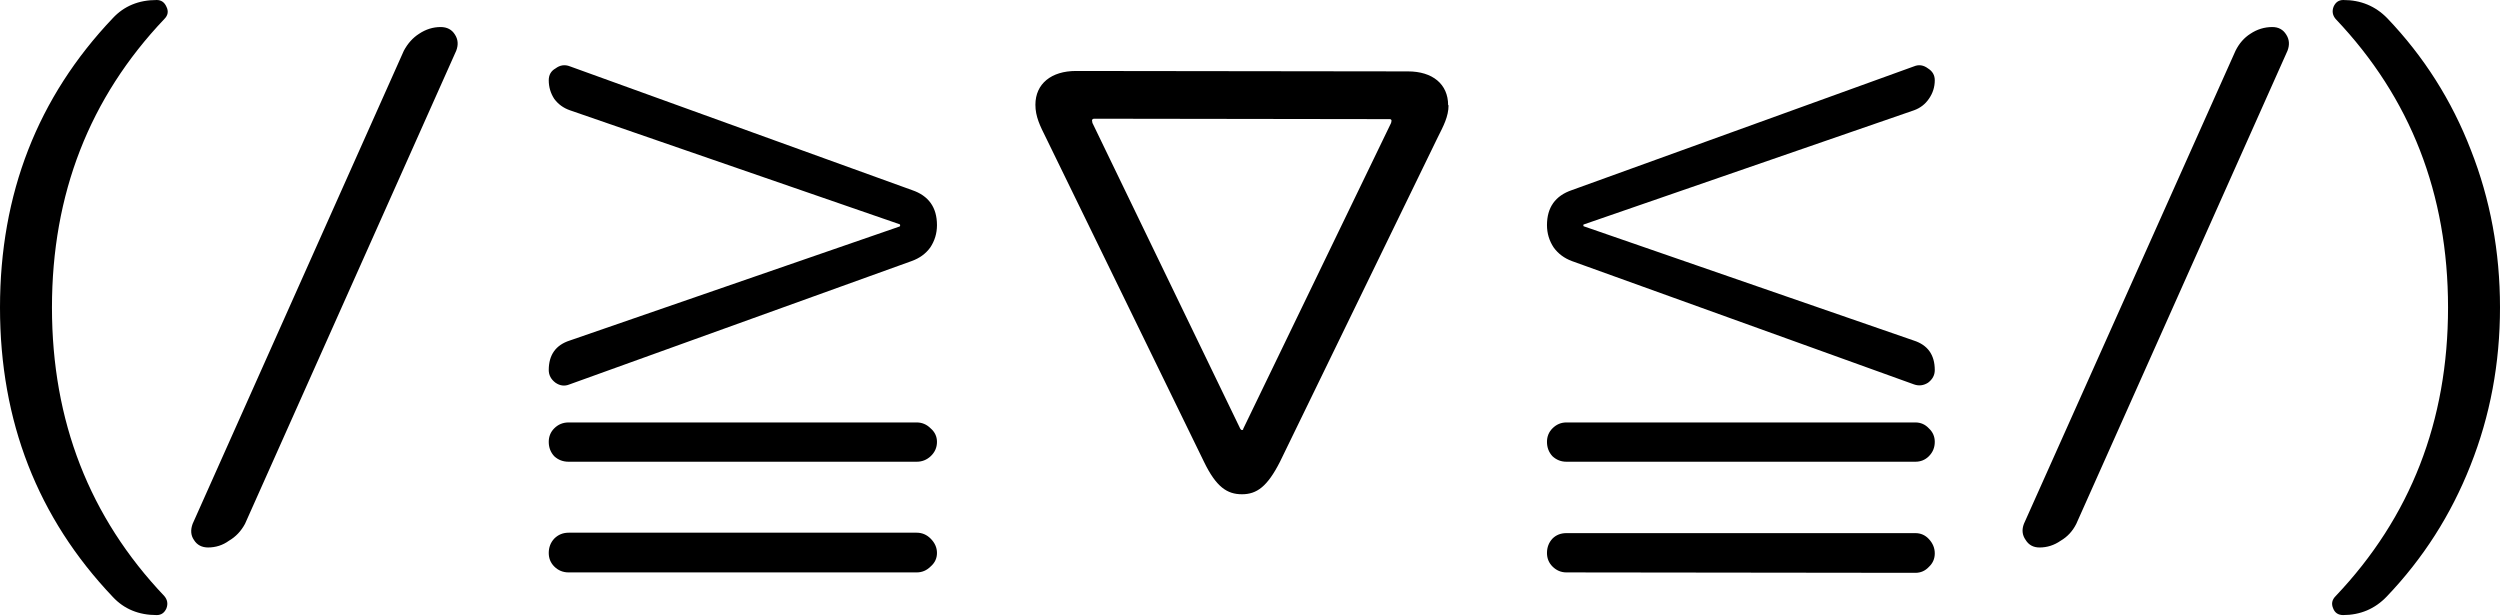
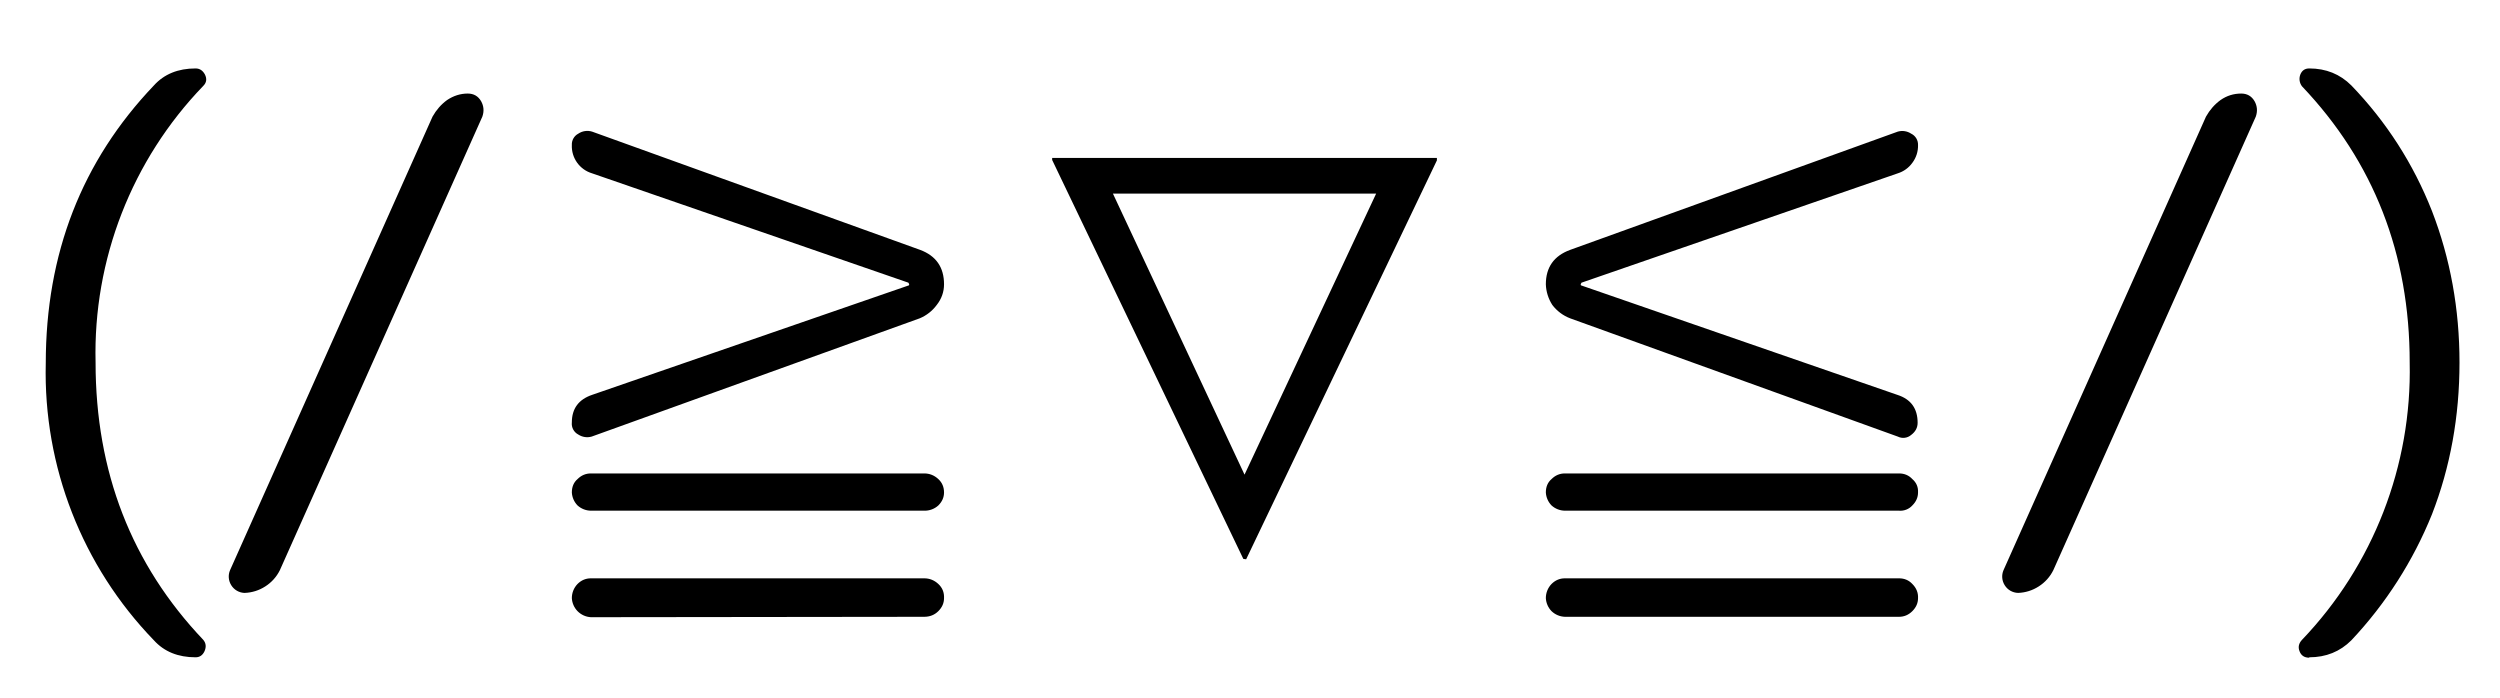
- <svg xmlns="http://www.w3.org/2000/svg" width="223.67" height="55.03" viewBox="0 0 59.18 14.56">
-   <g>
-     <path d="M4.83 2.24q-.64 0-1.04-.43Q1.12-1 1.12-5.04t2.67-6.85q.4-.43 1.04-.43.16 0 .23.16.08.16-.05.29-2.66 2.8-2.66 6.83t2.66 6.83q.11.13.05.29-.07.16-.23.16ZM6.05.64q-.23 0-.34-.18Q5.6.3 5.68.08l5-11.2q.14-.26.36-.4.24-.16.51-.16.23 0 .34.18.11.17.03.38l-5 11.2q-.14.26-.38.4-.22.16-.5.16zM14.58 1.23q-.2 0-.34-.14-.13-.13-.13-.32 0-.2.13-.34.14-.14.34-.14h8.24q.19 0 .33.14.15.15.15.34 0 .19-.15.32-.14.14-.33.14zm0-2.62q-.2 0-.34-.13-.13-.14-.13-.34 0-.19.13-.32.14-.14.34-.14h8.24q.19 0 .33.14.15.13.15.32 0 .2-.15.34-.14.13-.33.13zm7.84-5.57.01-.03-.01-.02-7.81-2.7q-.23-.08-.37-.27-.13-.2-.13-.44 0-.19.16-.28.16-.12.34-.05l8.1 2.93q.59.2.59.83 0 .29-.16.53-.16.22-.44.32l-8.1 2.92q-.17.07-.33-.04-.16-.12-.16-.3 0-.54.5-.7z" transform="translate(-1.12 12.32)" />
-     <path d="M35.4-9.83c0-.5-.37-.8-.95-.8l-7.86-.01c-.58 0-.96.3-.96.8 0 .28.11.5.25.78l3.74 7.67c.29.6.55.77.9.77s.6-.18.9-.77l3.73-7.67c.14-.28.26-.5.26-.77zm-1.34.37-.01.05-3.5 7.24c0 .01 0 .03-.03.03-.02 0-.03-.02-.04-.03l-3.5-7.24-.01-.06c0-.02.02-.04.05-.04l7 .01c.03 0 .04.02.04.04z" transform="translate(-1.12 12.32)" />
-     <path d="M38.2 1.23q-.19 0-.33-.14-.13-.13-.13-.32 0-.2.13-.34Q38 .3 38.2.3h8.26q.19 0 .32.14.14.15.14.34 0 .19-.14.32-.13.14-.32.14zm0-2.62q-.19 0-.33-.13-.13-.14-.13-.34 0-.19.13-.32.14-.14.33-.14h8.26q.19 0 .32.14.14.13.14.32 0 .2-.14.34-.13.13-.32.13zm.13-4.75q-.27-.1-.43-.32-.16-.24-.16-.53 0-.63.59-.83l8.1-2.93q.17-.07.33.05.16.1.16.28 0 .24-.14.44-.13.19-.35.27l-7.81 2.7q-.02 0-.02.02 0 .03.02.03l7.8 2.7q.5.16.5.7 0 .18-.16.3-.16.1-.33.04zM49.4.64q-.22 0-.33-.18-.12-.17-.04-.38l5.01-11.2q.13-.26.35-.4.24-.16.52-.16.22 0 .33.18.11.17.03.38l-5 11.2q-.13.26-.37.4-.23.16-.5.16zM56.59 2.24q-.18 0-.24-.16-.07-.16.06-.29 2.66-2.8 2.66-6.83t-2.66-6.83q-.11-.13-.05-.29.07-.16.23-.16.62 0 1.04.43 1.3 1.36 1.98 3.12.69 1.75.69 3.73T59.6-1.3q-.69 1.75-1.98 3.1-.42.44-1.04.44z" transform="translate(-1.12 12.32)" />
-   </g>
+ <svg xmlns="http://www.w3.org/2000/svg" width="61.73" height="17.23" viewBox="0 0 61.73 17.23">
+   <path d="M4.83 16.23q-.65 0-1.03-.42a9.5 9.5 0 0 1-2.67-6.84q0-4.06 2.67-6.86.38-.42 1.03-.42.15 0 .23.15.08.16-.04.28a9.5 9.5 0 0 0-2.66 6.83q0 4.05 2.66 6.85.1.12.03.28-.07.15-.22.15m1.2-1.59a.4.4 0 0 1-.32-.19.4.4 0 0 1-.03-.37l5-11.2q.14-.25.36-.41.24-.16.51-.16.22 0 .33.19.1.18.03.38l-5 11.2a1 1 0 0 1-.36.4 1 1 0 0 1-.51.16m8.55.6a.5.5 0 0 1-.33-.15.5.5 0 0 1-.14-.32.5.5 0 0 1 .14-.35q.14-.14.33-.14h8.23q.2 0 .35.14t.14.35q0 .18-.14.32t-.35.14Zm0-2.63a.5.5 0 0 1-.33-.13.5.5 0 0 1-.14-.32q0-.21.14-.33.14-.14.33-.14h8.23q.2 0 .35.14.14.13.14.33 0 .18-.14.32a.5.5 0 0 1-.35.13Zm7.84-5.56q.02 0 .02-.03l-.02-.04-7.81-2.7a.7.7 0 0 1-.5-.7.3.3 0 0 1 .16-.28.4.4 0 0 1 .34-.05l8.1 2.92q.59.22.59.85 0 .28-.18.51a1 1 0 0 1-.42.33l-8.1 2.92a.4.4 0 0 1-.33-.05.3.3 0 0 1-.16-.3q0-.51.5-.68ZM30.7 13.8l-4.72-9.85V3.9h9.5v.06l-4.71 9.85Zm.03-2.08 3.25-6.94h-6.5ZM38.64 15.23a.5.5 0 0 1-.33-.14.5.5 0 0 1-.14-.32.5.5 0 0 1 .14-.35q.14-.14.33-.14h8.25q.2 0 .33.14.15.15.14.35 0 .18-.14.32t-.33.14Zm0-2.62a.5.5 0 0 1-.33-.13.5.5 0 0 1-.14-.32q0-.21.14-.33.14-.14.33-.14h8.25q.2 0 .33.14.15.13.14.33 0 .18-.14.32a.4.4 0 0 1-.33.13Zm.13-4.75a1 1 0 0 1-.44-.33 1 1 0 0 1-.16-.51q0-.63.6-.85l8.09-2.92a.4.4 0 0 1 .33.05.3.3 0 0 1 .17.28.7.7 0 0 1-.14.44.7.7 0 0 1-.36.26l-7.81 2.7-.02.04q0 .03.02.03l7.8 2.7q.5.16.5.69 0 .18-.16.3a.3.3 0 0 1-.33.04Zm11.06 6.78a.4.4 0 0 1-.33-.19.4.4 0 0 1-.03-.37l5-11.2q.14-.25.36-.41.23-.16.51-.16.22 0 .33.19.1.18.03.38l-5 11.2a1 1 0 0 1-.36.4 1 1 0 0 1-.51.16m7.19 1.6q-.18 0-.24-.16-.06-.15.06-.28a9.6 9.6 0 0 0 2.66-6.85q0-4.02-2.66-6.82a.3.3 0 0 1-.04-.29q.06-.15.22-.15.62 0 1.04.42 1.3 1.35 1.99 3.1.68 1.76.68 3.74 0 2-.68 3.75a10 10 0 0 1-1.99 3.11q-.42.42-1.04.42M36.73-3.2" />
</svg>
